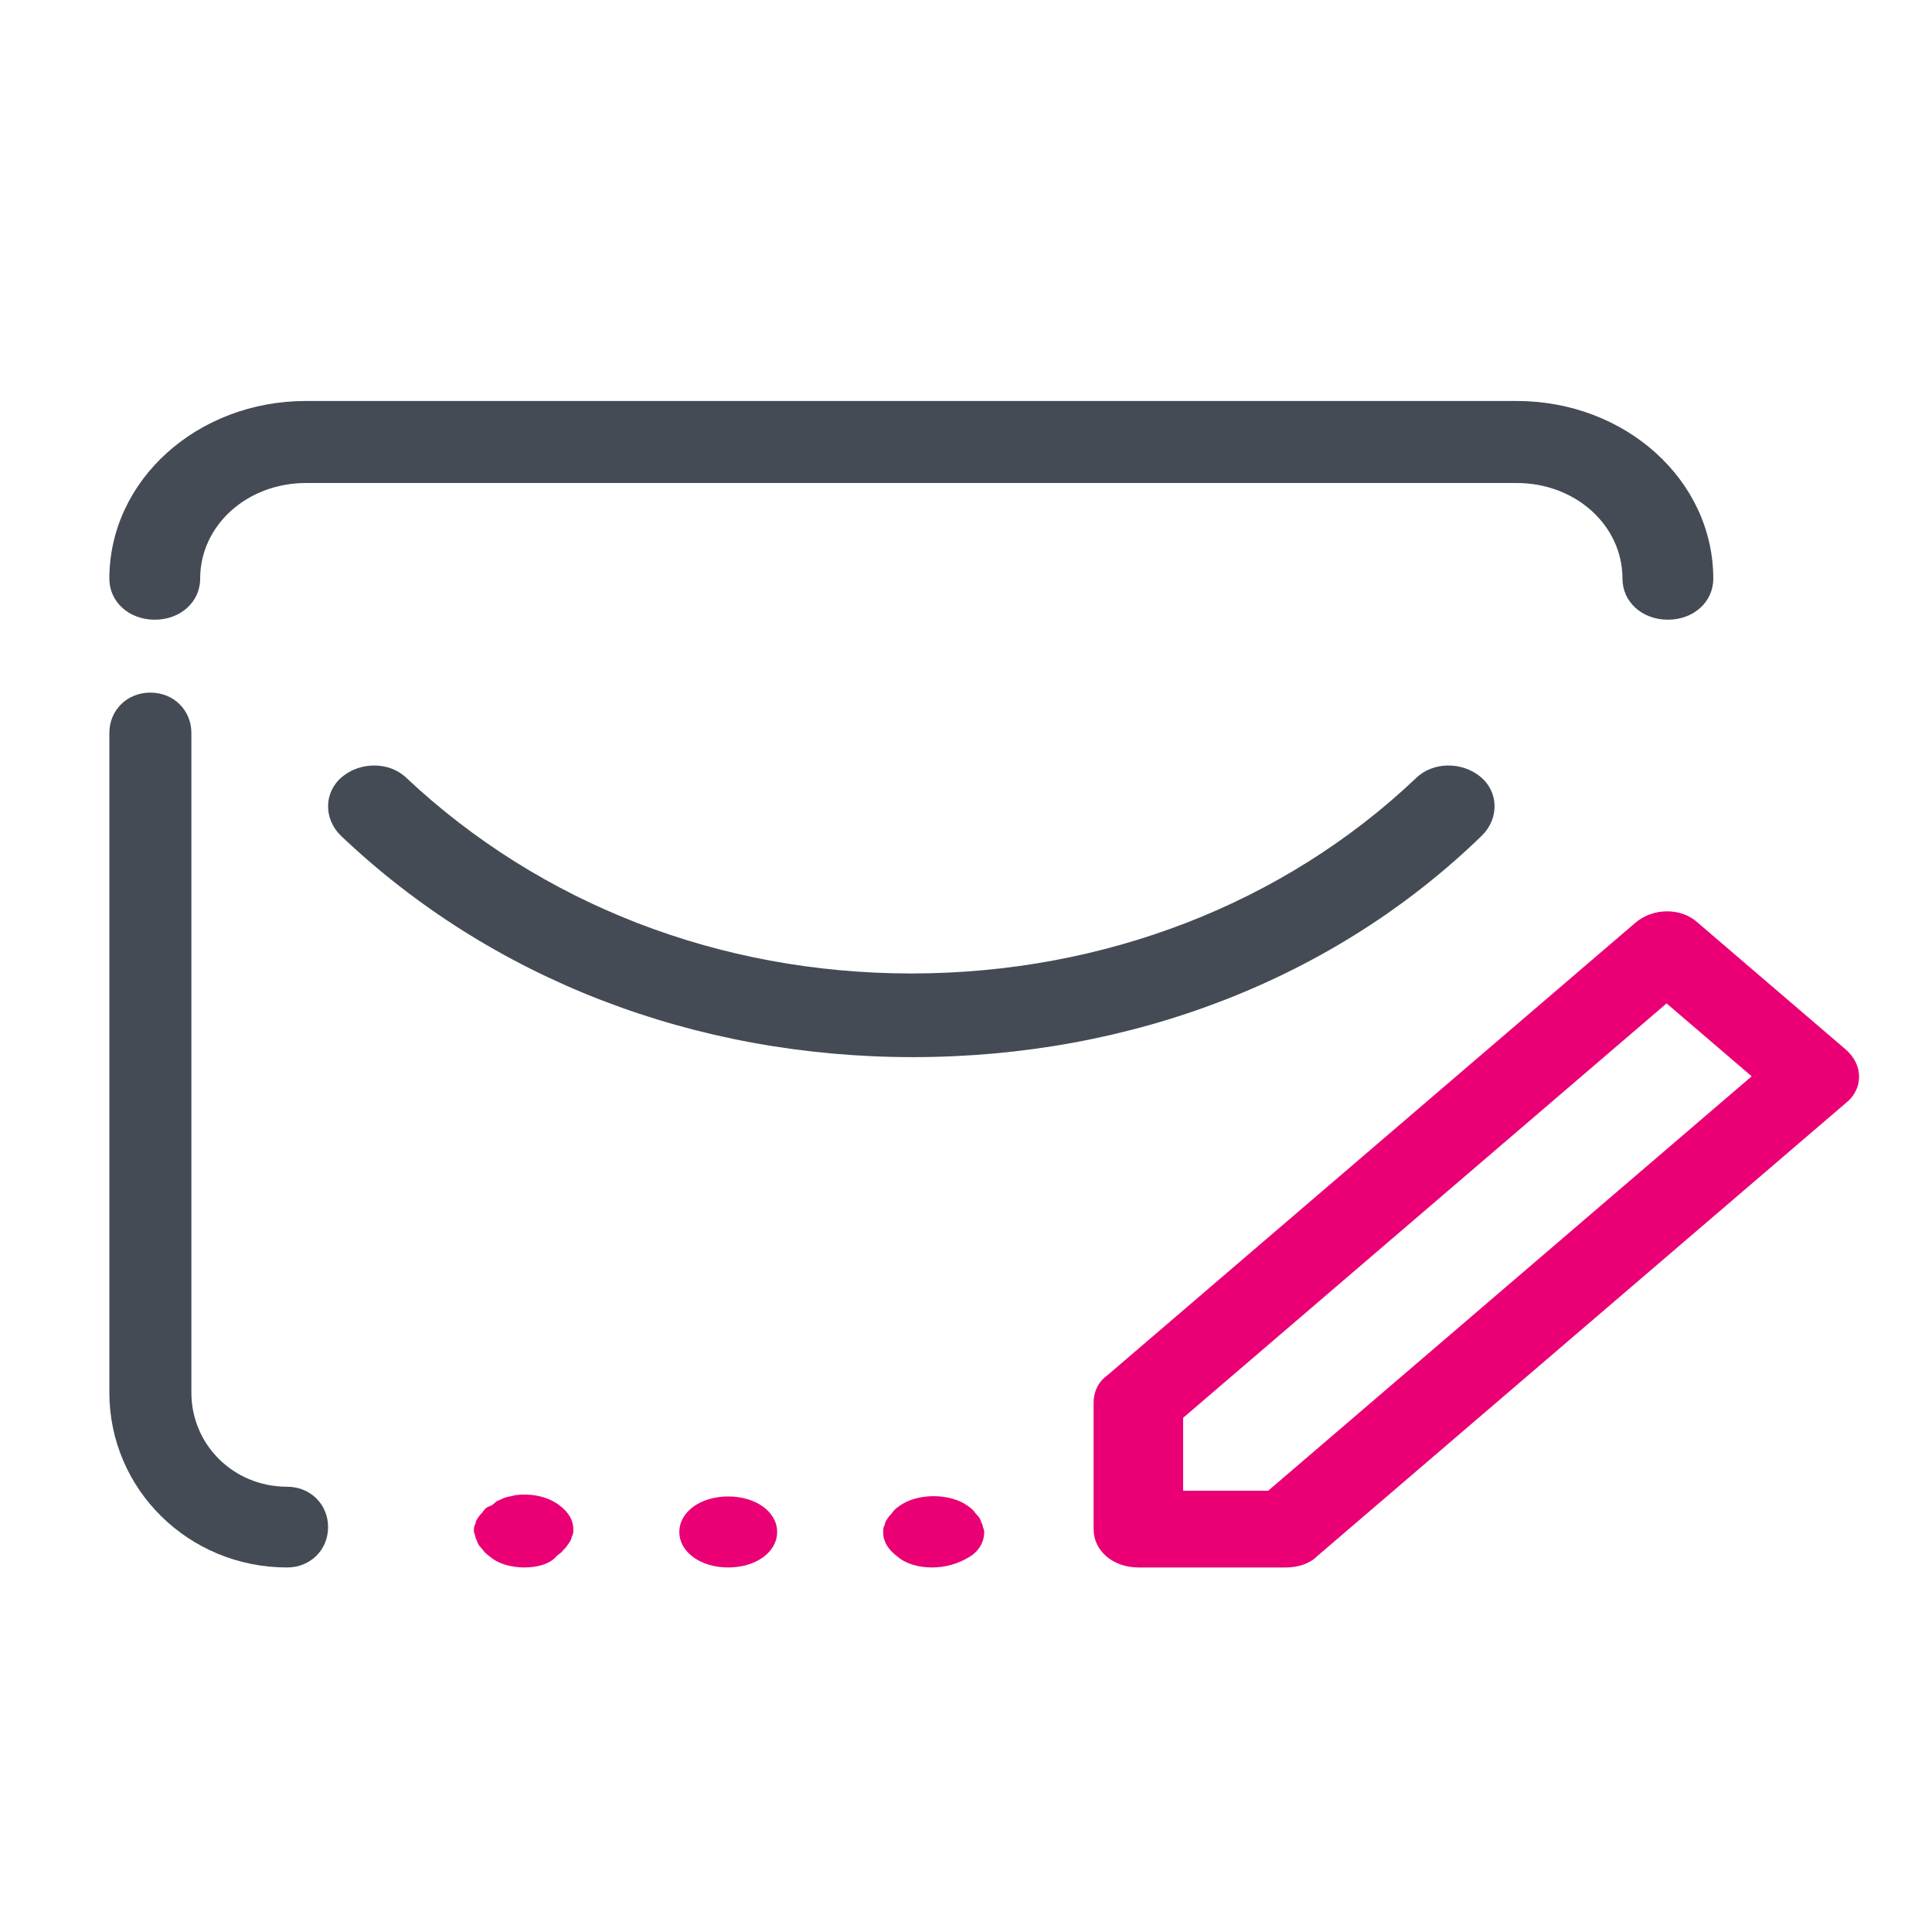
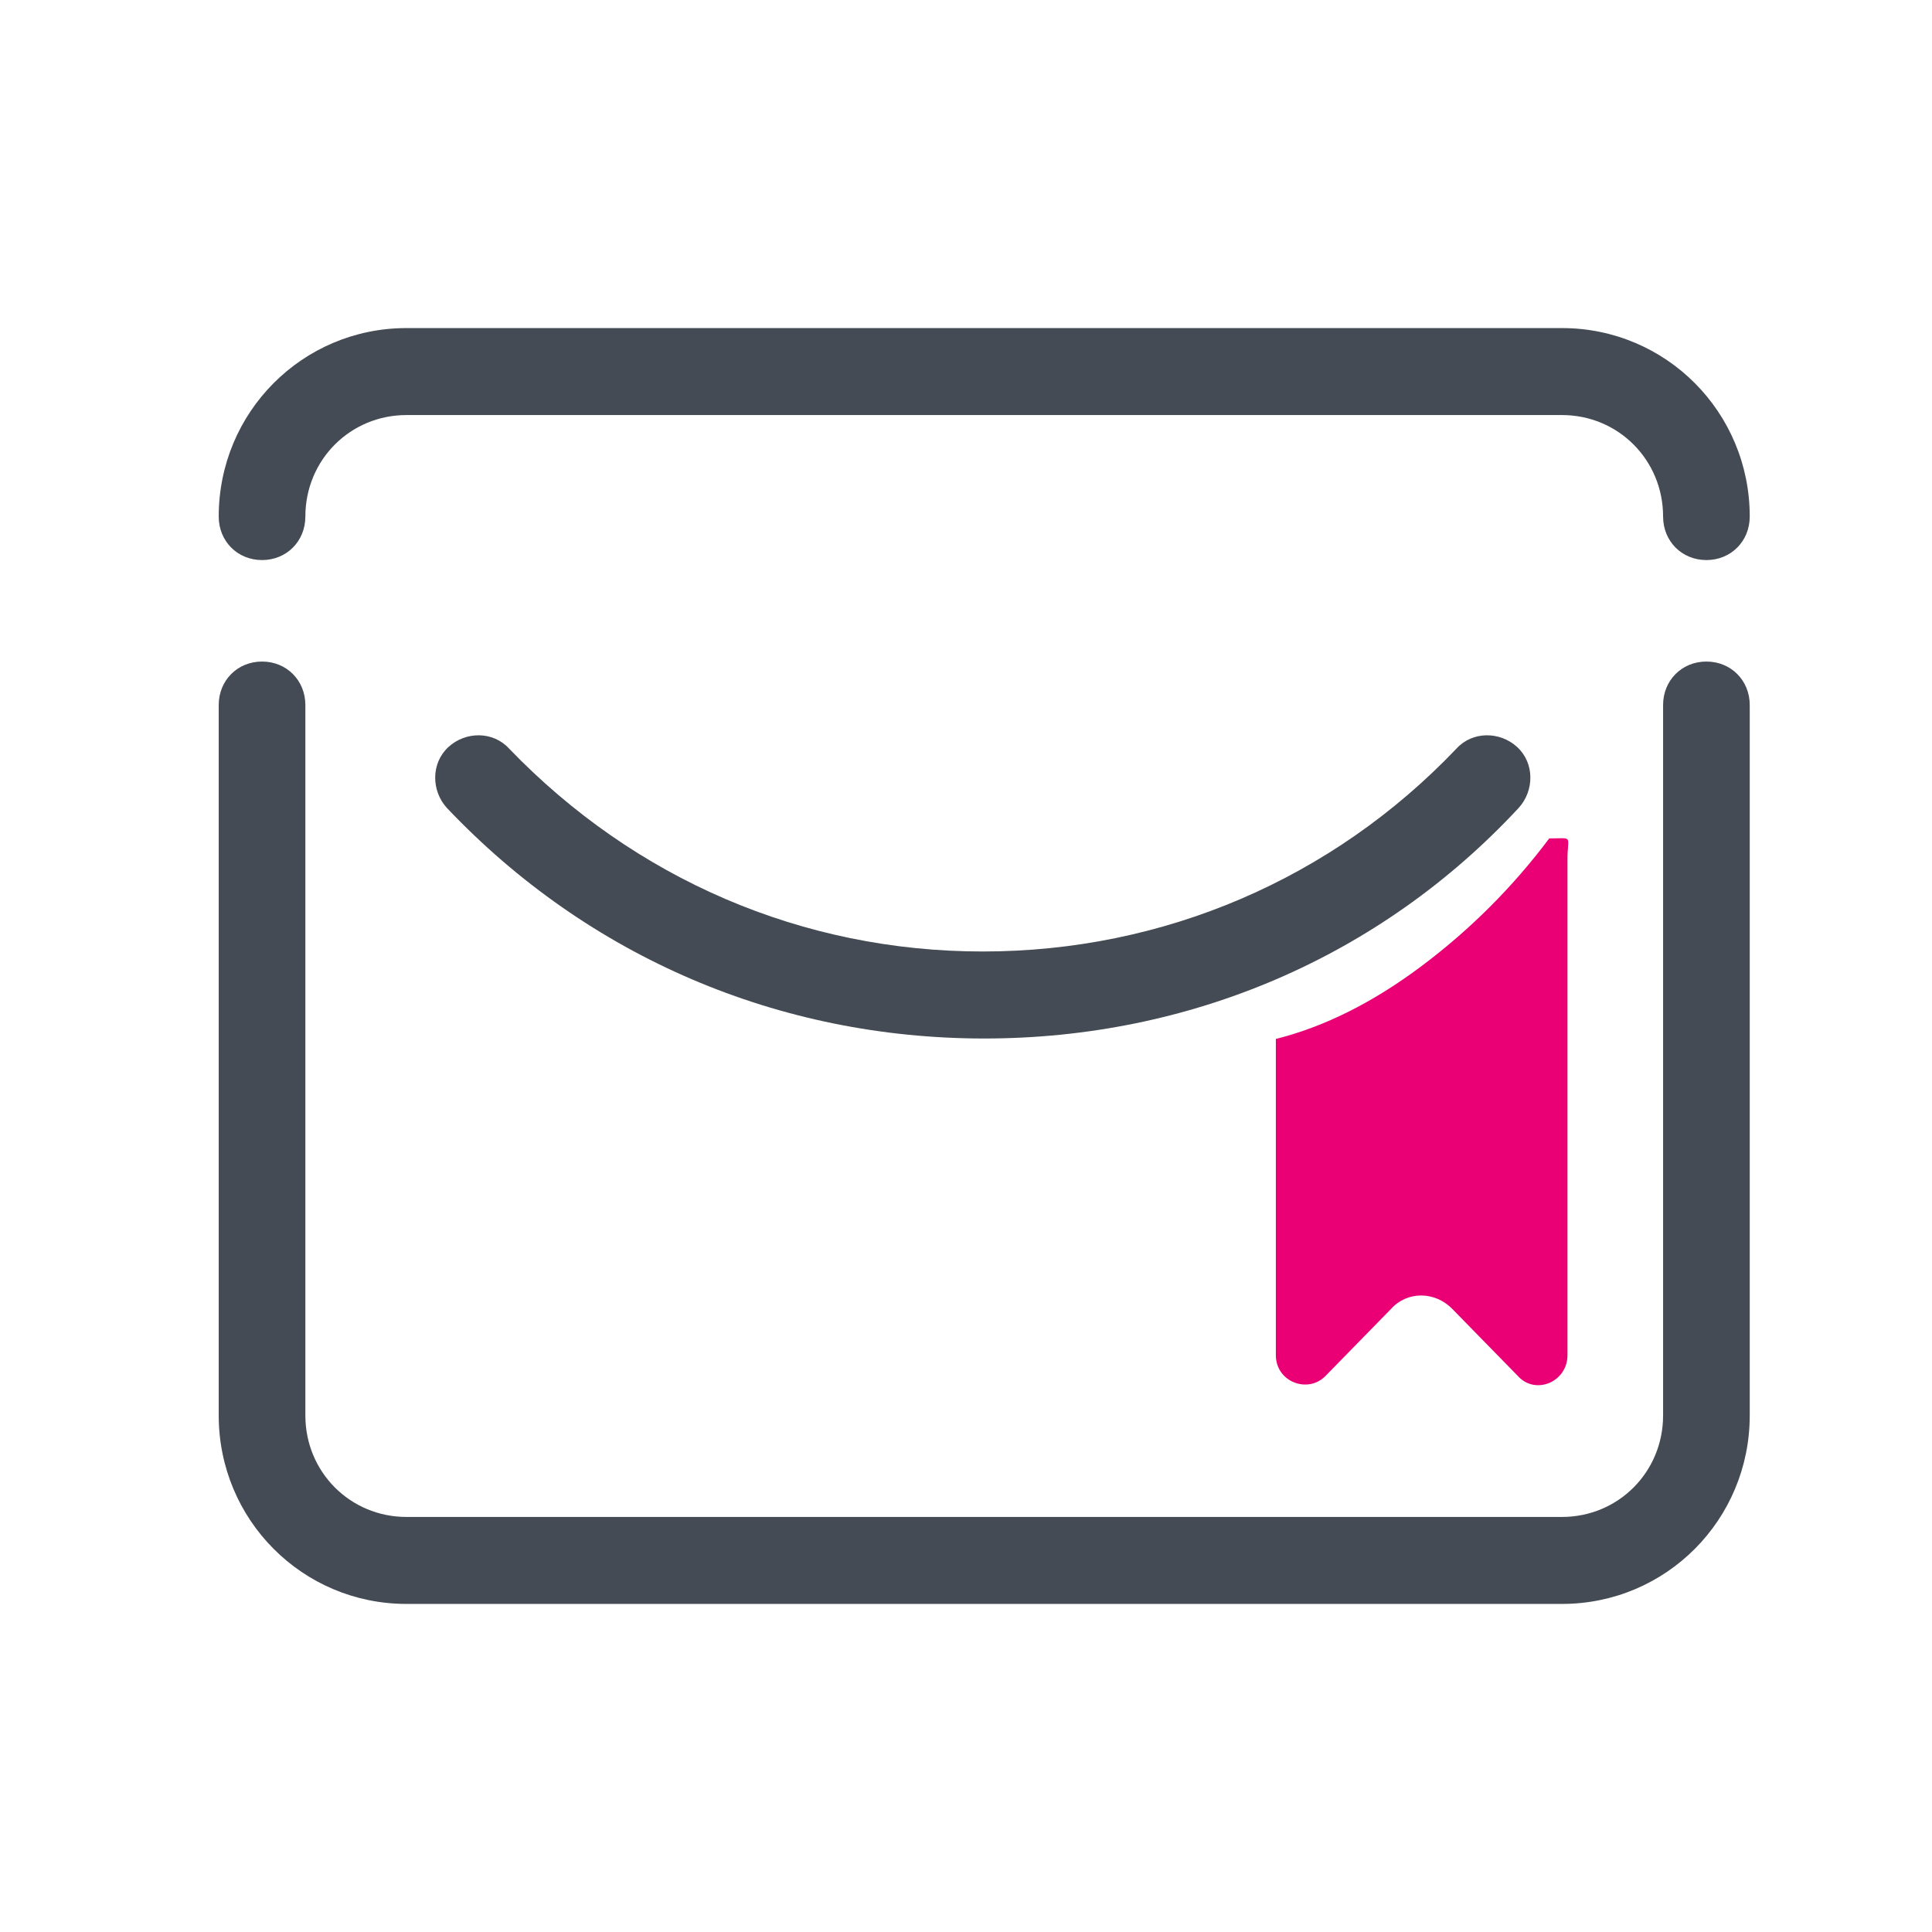
<svg xmlns="http://www.w3.org/2000/svg" width="53px" height="53px" viewBox="0 0 53 53" version="1.1">
  <g id="Icon-/-Mail" stroke="none" stroke-width="1" fill="none" fill-rule="evenodd">
-     <g id="icon" transform="translate(3, 11)" fill-rule="nonzero">
-       <polygon id="Path" points="32.152 31 28 31 28 27.285 42.848 14 47 17.715" />
-       <path d="M32.281,32 L28.228,32 C27.532,32 27,31.544 27,30.947 L27,27.474 C27,27.193 27.123,26.912 27.368,26.737 L41.86,14.316 C42.351,13.895 43.129,13.895 43.579,14.316 L47.632,17.789 C48.123,18.211 48.123,18.877 47.632,19.263 L33.14,31.684 C32.936,31.895 32.608,32 32.281,32 Z M29.456,29.895 L31.789,29.895 L45.053,18.526 L42.719,16.526 L29.456,27.895 L29.456,29.895 Z" id="Shape" fill="#EA0074" />
-       <path d="M4.875,32 C2.175,32 0,29.858 0,27.2 L0,9.108 C0,8.48 0.487,8 1.125,8 C1.762,8 2.25,8.48 2.25,9.108 L2.25,27.2 C2.25,28.64 3.413,29.785 4.875,29.785 C5.513,29.785 6,30.265 6,30.892 C6,31.52 5.513,32 4.875,32 Z" id="Path" fill="#444B54" />
-       <path d="M22.569,32 C22.211,32 21.853,31.903 21.629,31.708 C21.361,31.513 21.227,31.286 21.227,31.026 C21.227,30.961 21.227,30.896 21.272,30.831 C21.272,30.766 21.316,30.701 21.361,30.637 C21.406,30.572 21.45,30.539 21.495,30.474 C21.54,30.409 21.585,30.377 21.674,30.312 C22.166,29.955 23.061,29.955 23.553,30.312 C23.597,30.344 23.687,30.409 23.732,30.474 C23.776,30.539 23.821,30.572 23.866,30.637 C23.911,30.701 23.911,30.766 23.955,30.831 C23.955,30.896 24,30.961 24,31.026 C24,31.286 23.866,31.546 23.597,31.708 C23.284,31.903 22.927,32 22.569,32 Z M15.636,31.026 C15.636,30.474 16.217,30.052 16.978,30.052 L16.978,30.052 C17.738,30.052 18.319,30.474 18.319,31.026 L18.319,31.026 C18.319,31.578 17.738,32 16.978,32 L16.978,32 C16.217,32 15.636,31.578 15.636,31.026 Z M11.387,32 C11.029,32 10.671,31.903 10.447,31.708 C10.403,31.675 10.313,31.61 10.268,31.546 C10.224,31.481 10.179,31.448 10.134,31.383 C10.089,31.318 10.089,31.253 10.045,31.188 C10.045,31.123 10,31.059 10,30.994 C10,30.929 10,30.864 10.045,30.799 C10.045,30.734 10.089,30.669 10.134,30.604 C10.179,30.539 10.224,30.507 10.268,30.442 C10.313,30.377 10.358,30.344 10.447,30.312 C10.537,30.279 10.581,30.215 10.626,30.182 C10.716,30.15 10.76,30.117 10.85,30.085 C10.939,30.052 11.029,30.052 11.118,30.02 C11.565,29.955 12.013,30.052 12.326,30.279 C12.594,30.474 12.728,30.701 12.728,30.961 C12.728,31.026 12.728,31.091 12.684,31.156 C12.684,31.221 12.639,31.286 12.594,31.351 C12.55,31.416 12.505,31.481 12.46,31.513 C12.415,31.578 12.371,31.61 12.281,31.675 C12.102,31.903 11.744,32 11.387,32 Z" id="Shape" fill="#EA0074" />
-       <path d="M22.042,18 C16.05,18 10.479,15.858 6.343,11.918 C5.879,11.459 5.879,10.732 6.385,10.311 C6.892,9.89 7.694,9.89 8.158,10.349 C11.829,13.792 16.725,15.705 22,15.705 C27.275,15.705 32.213,13.792 35.842,10.349 C36.306,9.89 37.108,9.89 37.615,10.311 C38.121,10.732 38.121,11.459 37.657,11.918 C33.606,15.858 28.035,18 22.042,18 Z" id="Path" fill="#444B54" />
-       <path d="M42.755,6 C42.049,6 41.509,5.513 41.509,4.875 C41.509,3.413 40.223,2.25 38.604,2.25 L5.396,2.25 C3.777,2.25 2.491,3.413 2.491,4.875 C2.491,5.513 1.951,6 1.245,6 C0.54,6 0,5.513 0,4.875 C0,2.175 2.408,0 5.396,0 L38.604,0 C41.592,0 44,2.175 44,4.875 C44,5.513 43.46,6 42.755,6 Z" id="Path" fill="#444B54" />
+     <g id="icon-mail" transform="translate(6, 9)" fill-rule="nonzero">
+       <path d="M33,17.5 C34.333,16.5 35.5,15.333 36.5,14 C37.18,14 37,13.896 37,14.591 L37,28.176 C37,28.912 36.12,29.28 35.64,28.748 L33.84,26.907 C33.36,26.416 32.6,26.416 32.16,26.907 L30.36,28.748 C29.88,29.239 29,28.912 29,28.176 L29,19.501 C30.333,19.167 31.667,18.5 33,17.5 Z" id="raibow" fill="#EA0074" />
+       <path d="M40.811,9.148 C41.485,9.148 42,9.665 42,10.341 L42,29.83 C42,32.693 39.702,35 36.849,35 L5.151,35 C2.298,35 0,32.693 0,29.83 L0,10.341 C0,9.665 0.515,9.148 1.189,9.148 C1.862,9.148 2.377,9.665 2.377,10.341 L2.377,29.83 C2.377,31.381 3.606,32.614 5.151,32.614 L36.849,32.614 C38.394,32.614 39.623,31.381 39.623,29.83 L39.623,10.341 C39.623,9.665 40.138,9.148 40.811,9.148 Z M35.621,11.494 C36.096,11.932 36.096,12.688 35.66,13.165 C31.857,17.261 26.626,19.489 21,19.489 C15.374,19.489 10.143,17.261 6.26,13.165 C5.825,12.688 5.825,11.932 6.3,11.494 C6.775,11.057 7.528,11.057 7.964,11.534 C11.411,15.114 16.008,17.102 20.96,17.102 C25.913,17.102 30.549,15.114 33.957,11.534 C34.392,11.057 35.145,11.057 35.621,11.494 Z M36.849,0 C39.702,0 42,2.307 42,5.17 C42,5.847 41.485,6.364 40.811,6.364 C40.138,6.364 39.623,5.847 39.623,5.17 C39.623,3.619 38.394,2.386 36.849,2.386 L5.151,2.386 C3.606,2.386 2.377,3.619 2.377,5.17 C2.377,5.847 1.862,6.364 1.189,6.364 C0.515,6.364 0,5.847 0,5.17 C0,2.307 2.298,0 5.151,0 L36.849,0 Z" id="mail-icon" fill="#444B54" />
    </g>
  </g>
</svg>
